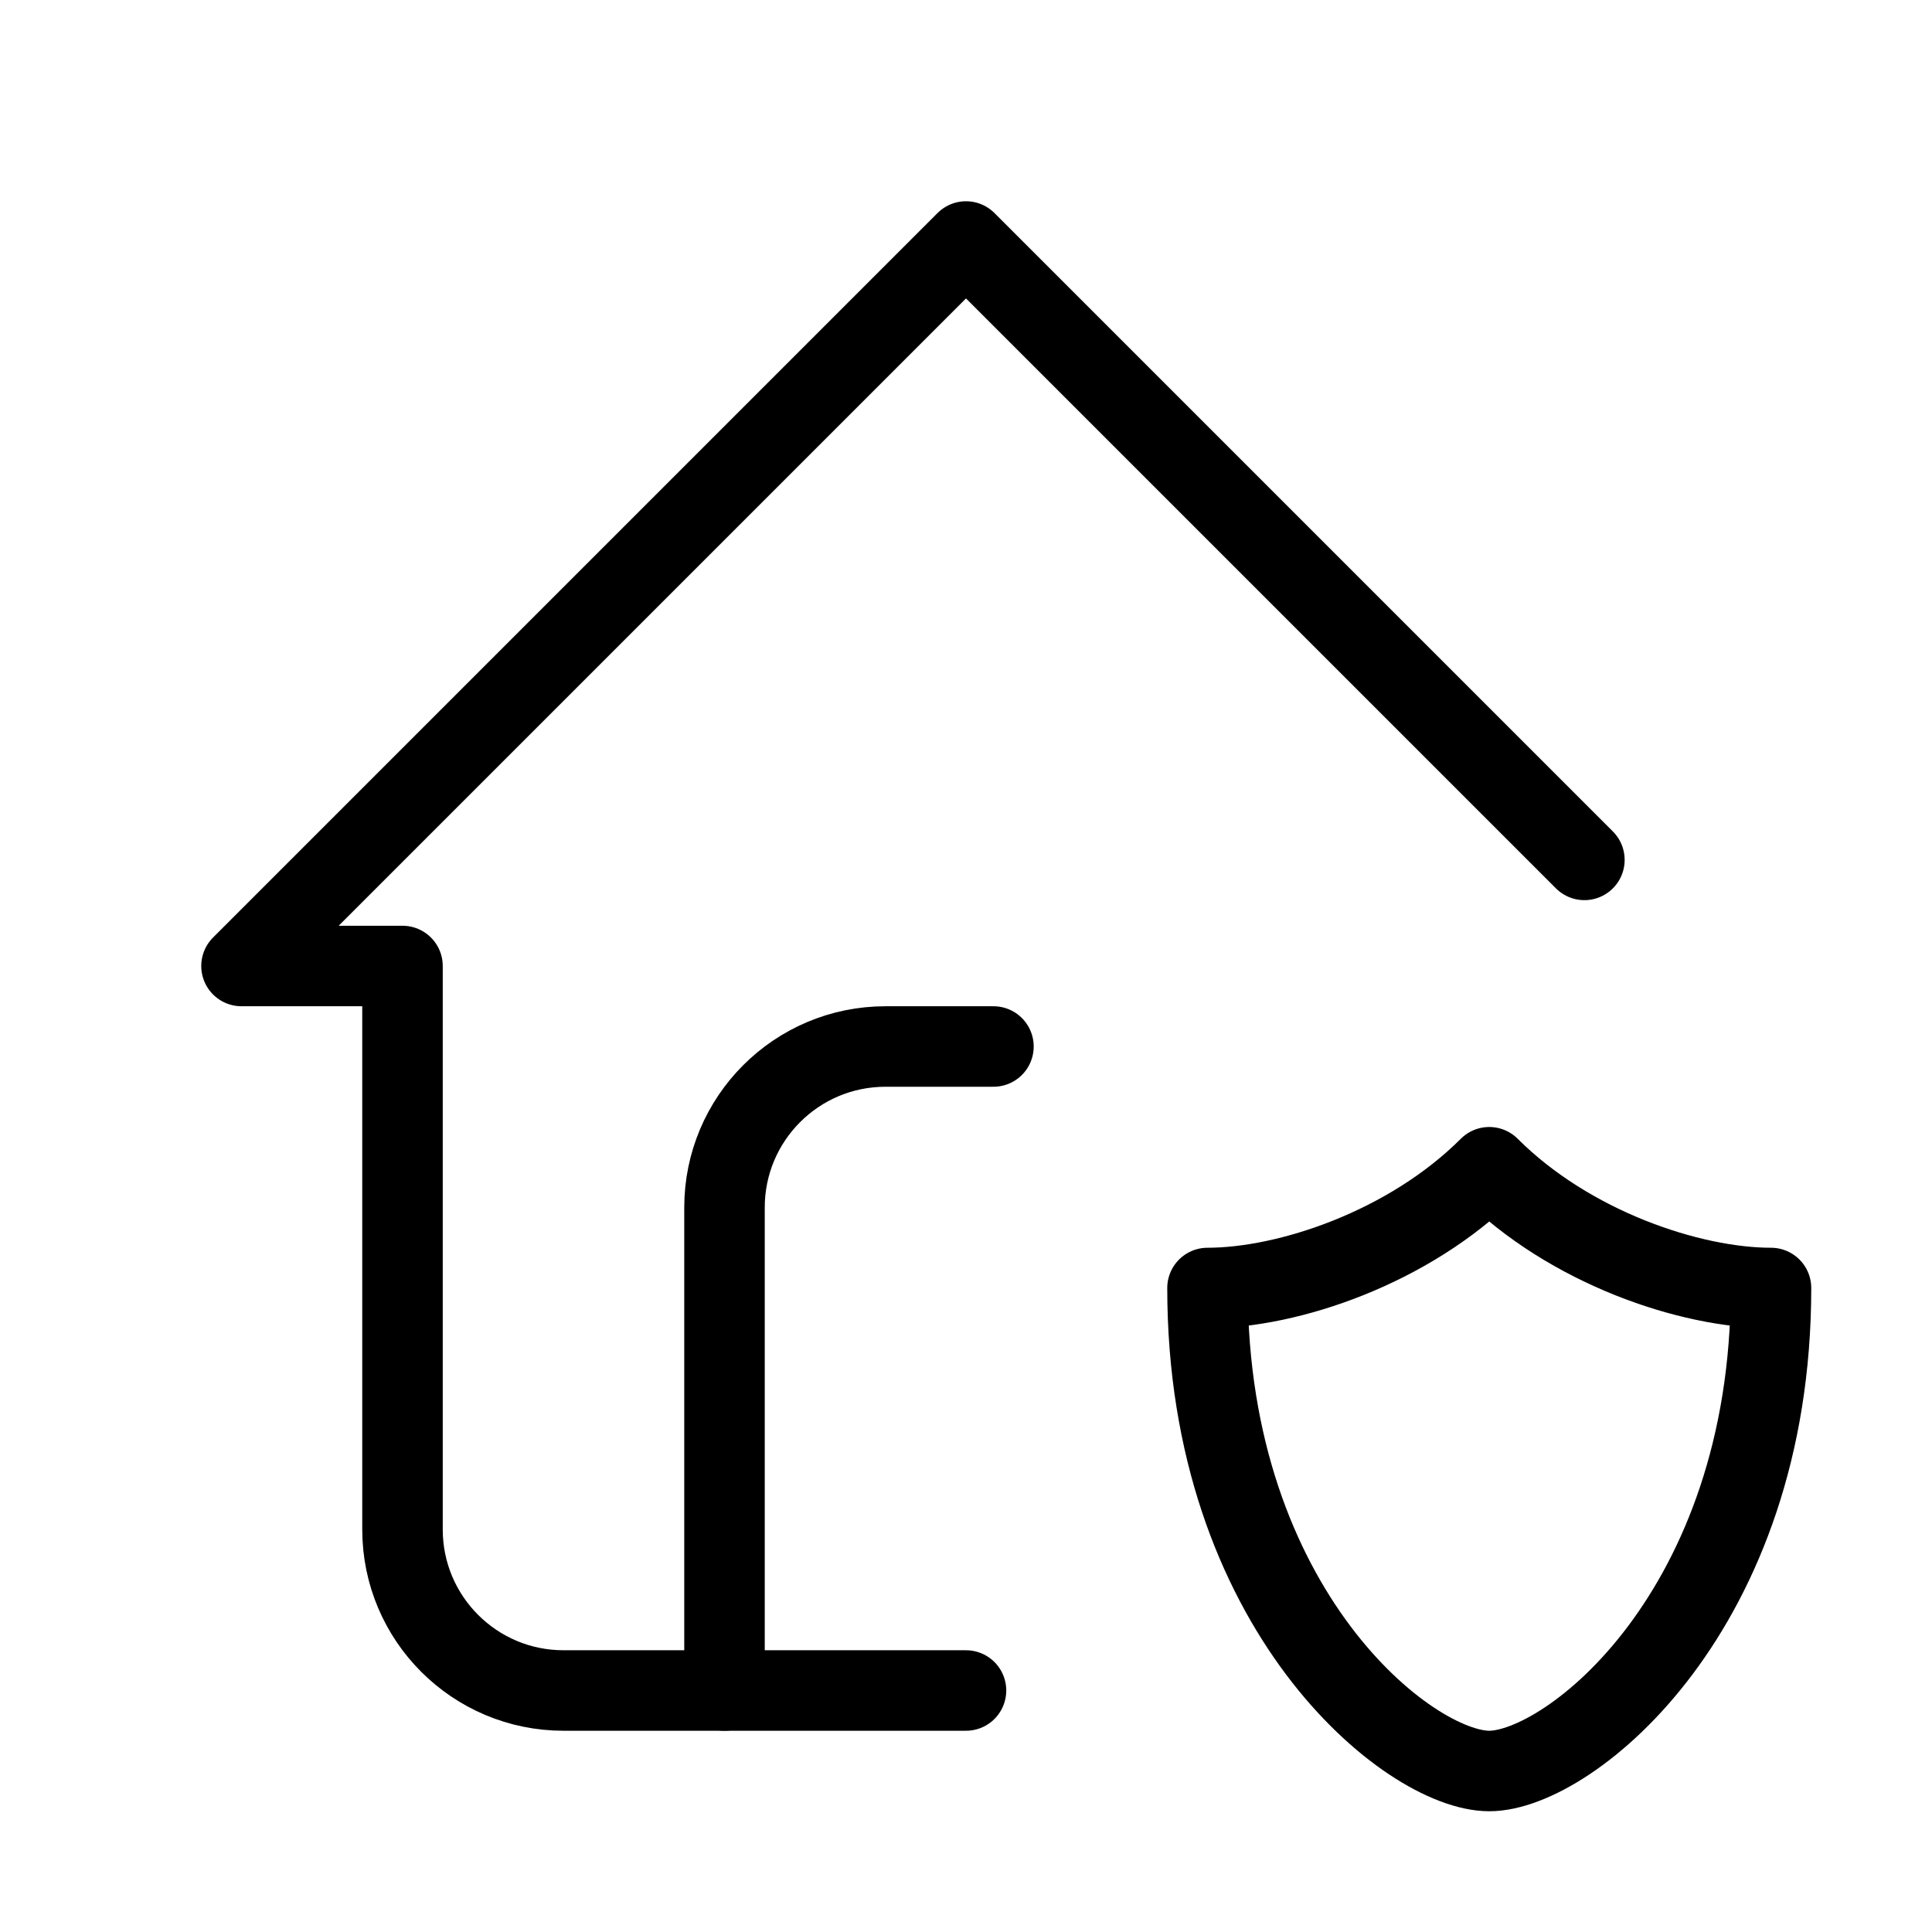
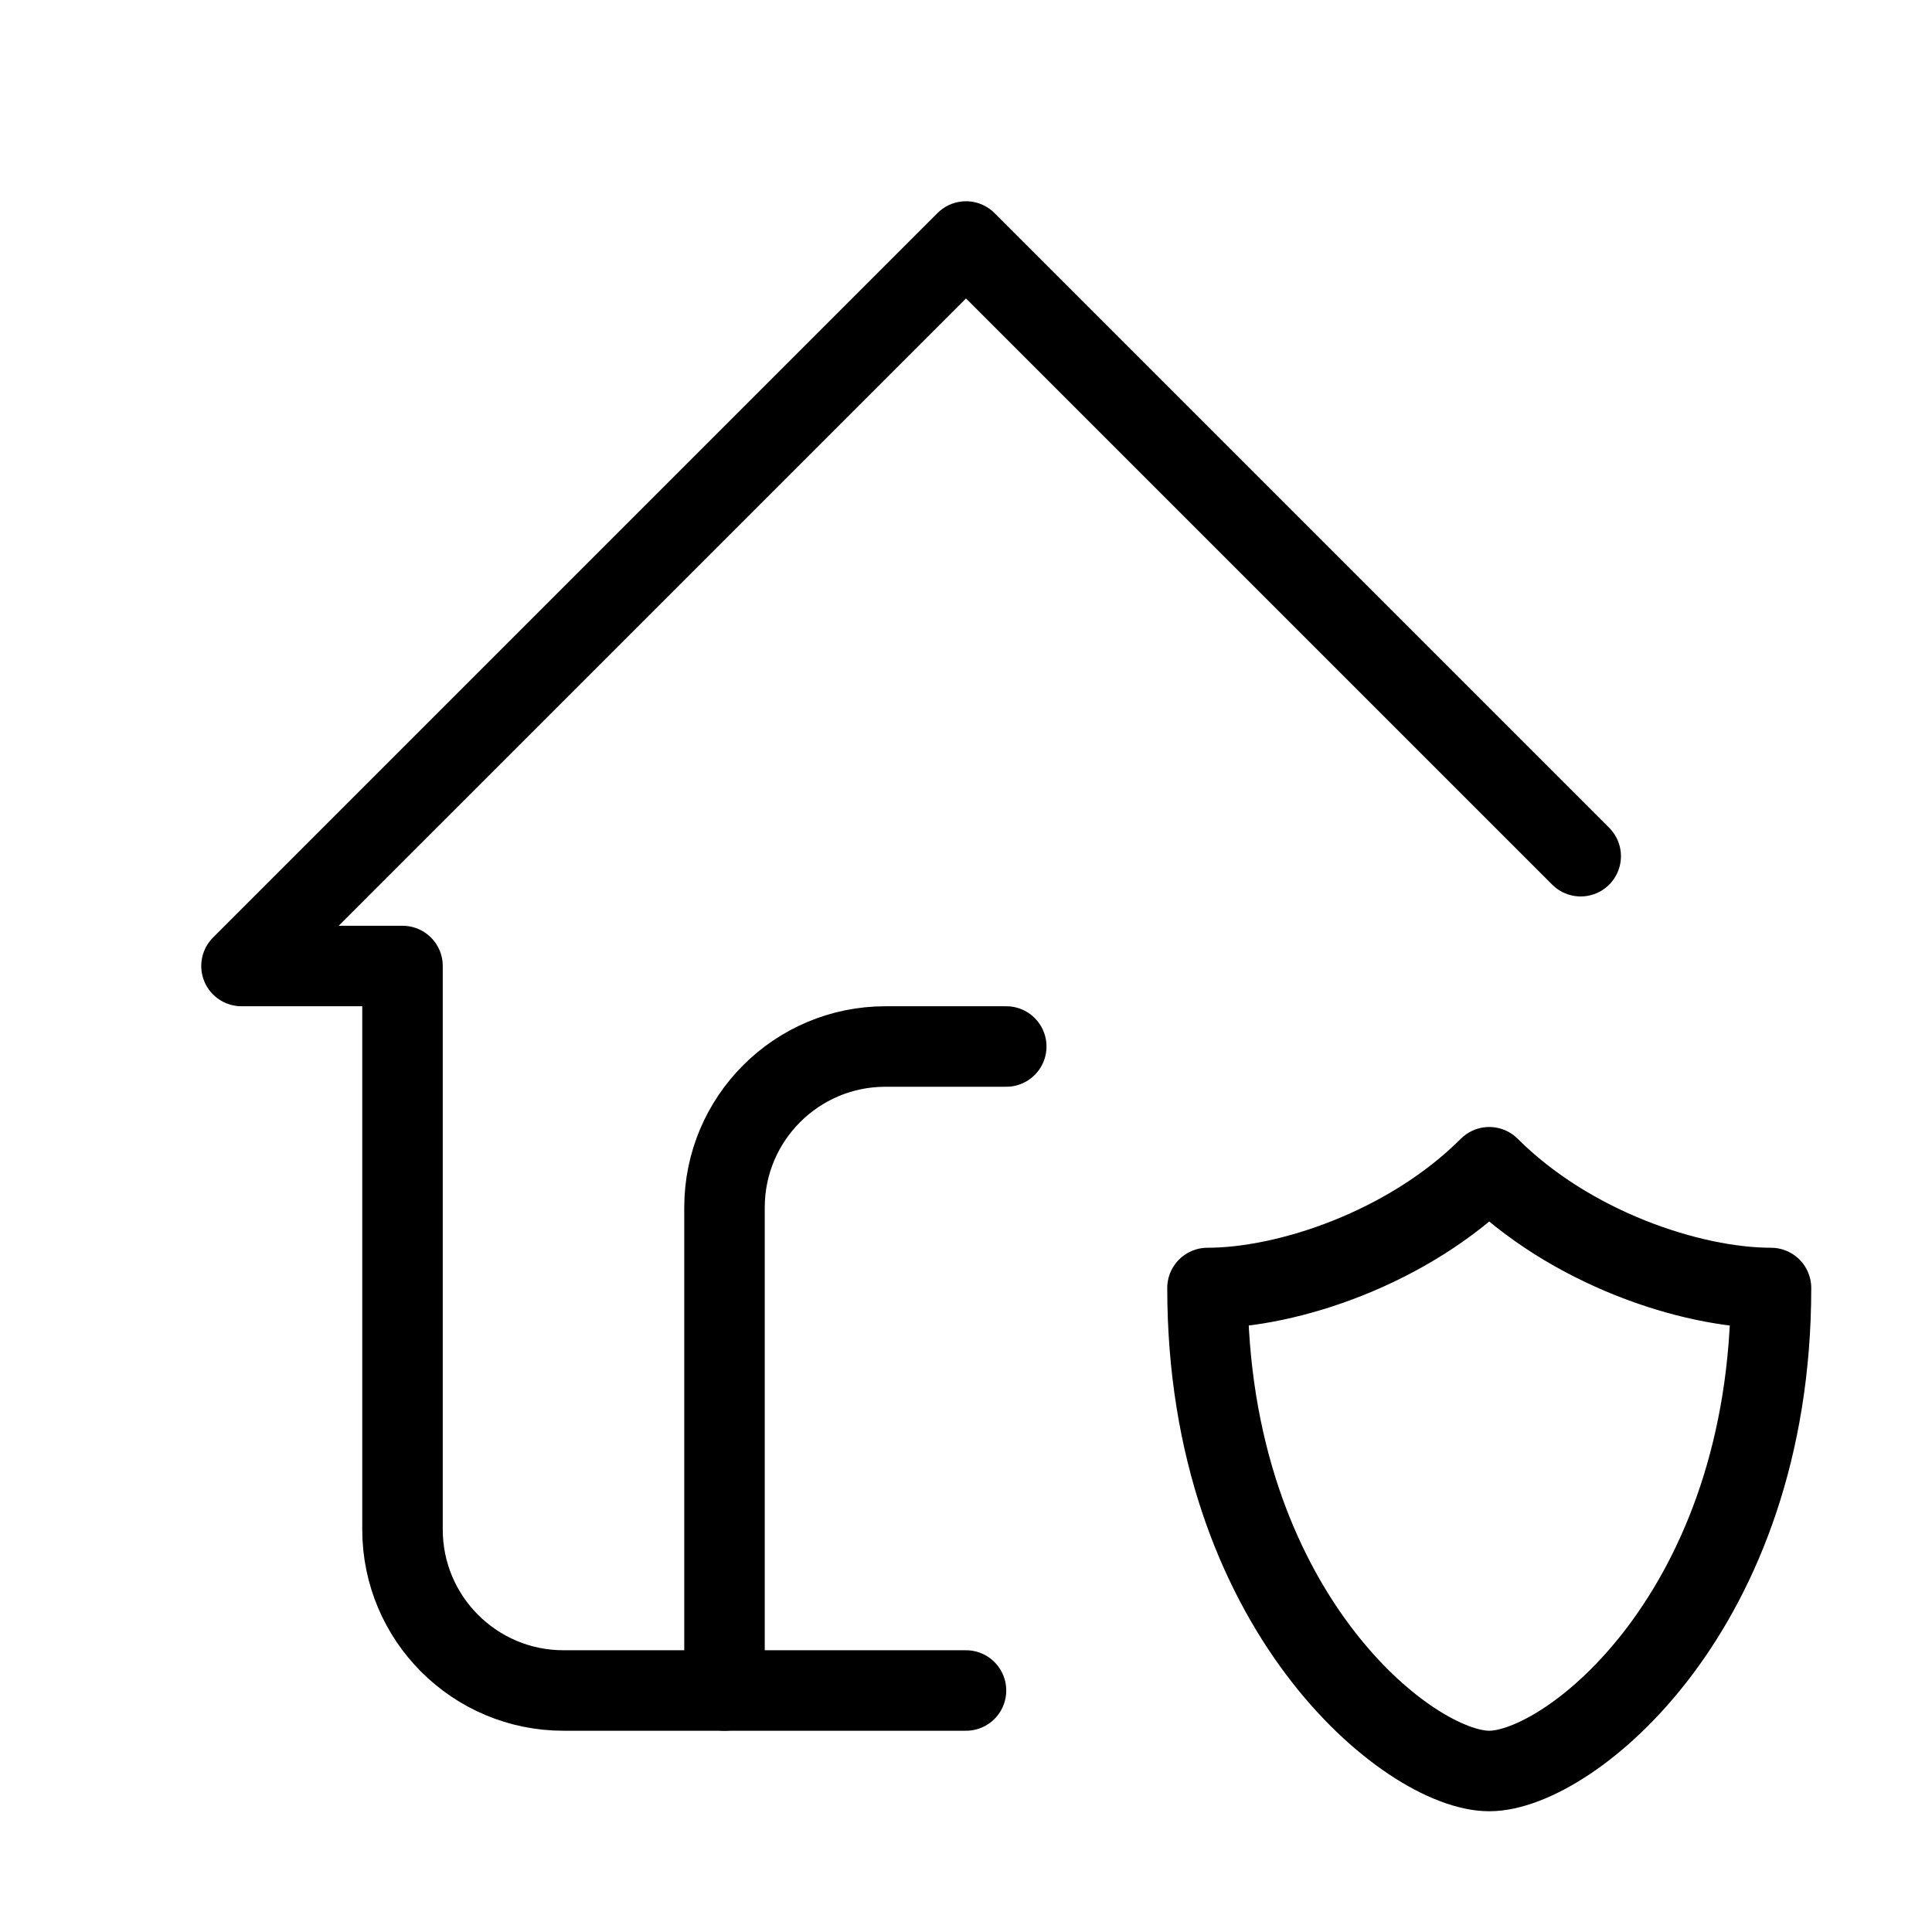
<svg xmlns="http://www.w3.org/2000/svg" viewBox="0 0 24 24" fill="none" stroke="currentColor" stroke-width="" stroke-linecap="round" stroke-linejoin="round" class="icon icon-tabler icons-tabler-outline icon-tabler-home-shield" id="icon">
  <path d="M0 0h24v24H0z" stroke="none" />
-   <path d="M9 21v-6a2 2 0 0 1 2-2h1.341" />
-   <path d="M19.682 10.682 12 3l-9 9h2v7a2 2 0 0 0 2 2h5" />
-   <path d="M22 16c0 4-2.5 6-3.5 6S15 20 15 16c1 0 2.5-.5 3.5-1.5 1 1 2.5 1.5 3.5 1.5" />
+   <path d="M5 12H3l9-9 7.636 7.636M5 12v7a2 2 0 0 0 2 2h5" />
+   <path d="M9 21v-6a2 2 0 0 1 2-2h1.5M22 16c0 4-2.5 6-3.5 6S15 20 15 16c1 0 2.5-.5 3.5-1.5 1 1 2.5 1.5 3.5 1.5" />
</svg>
